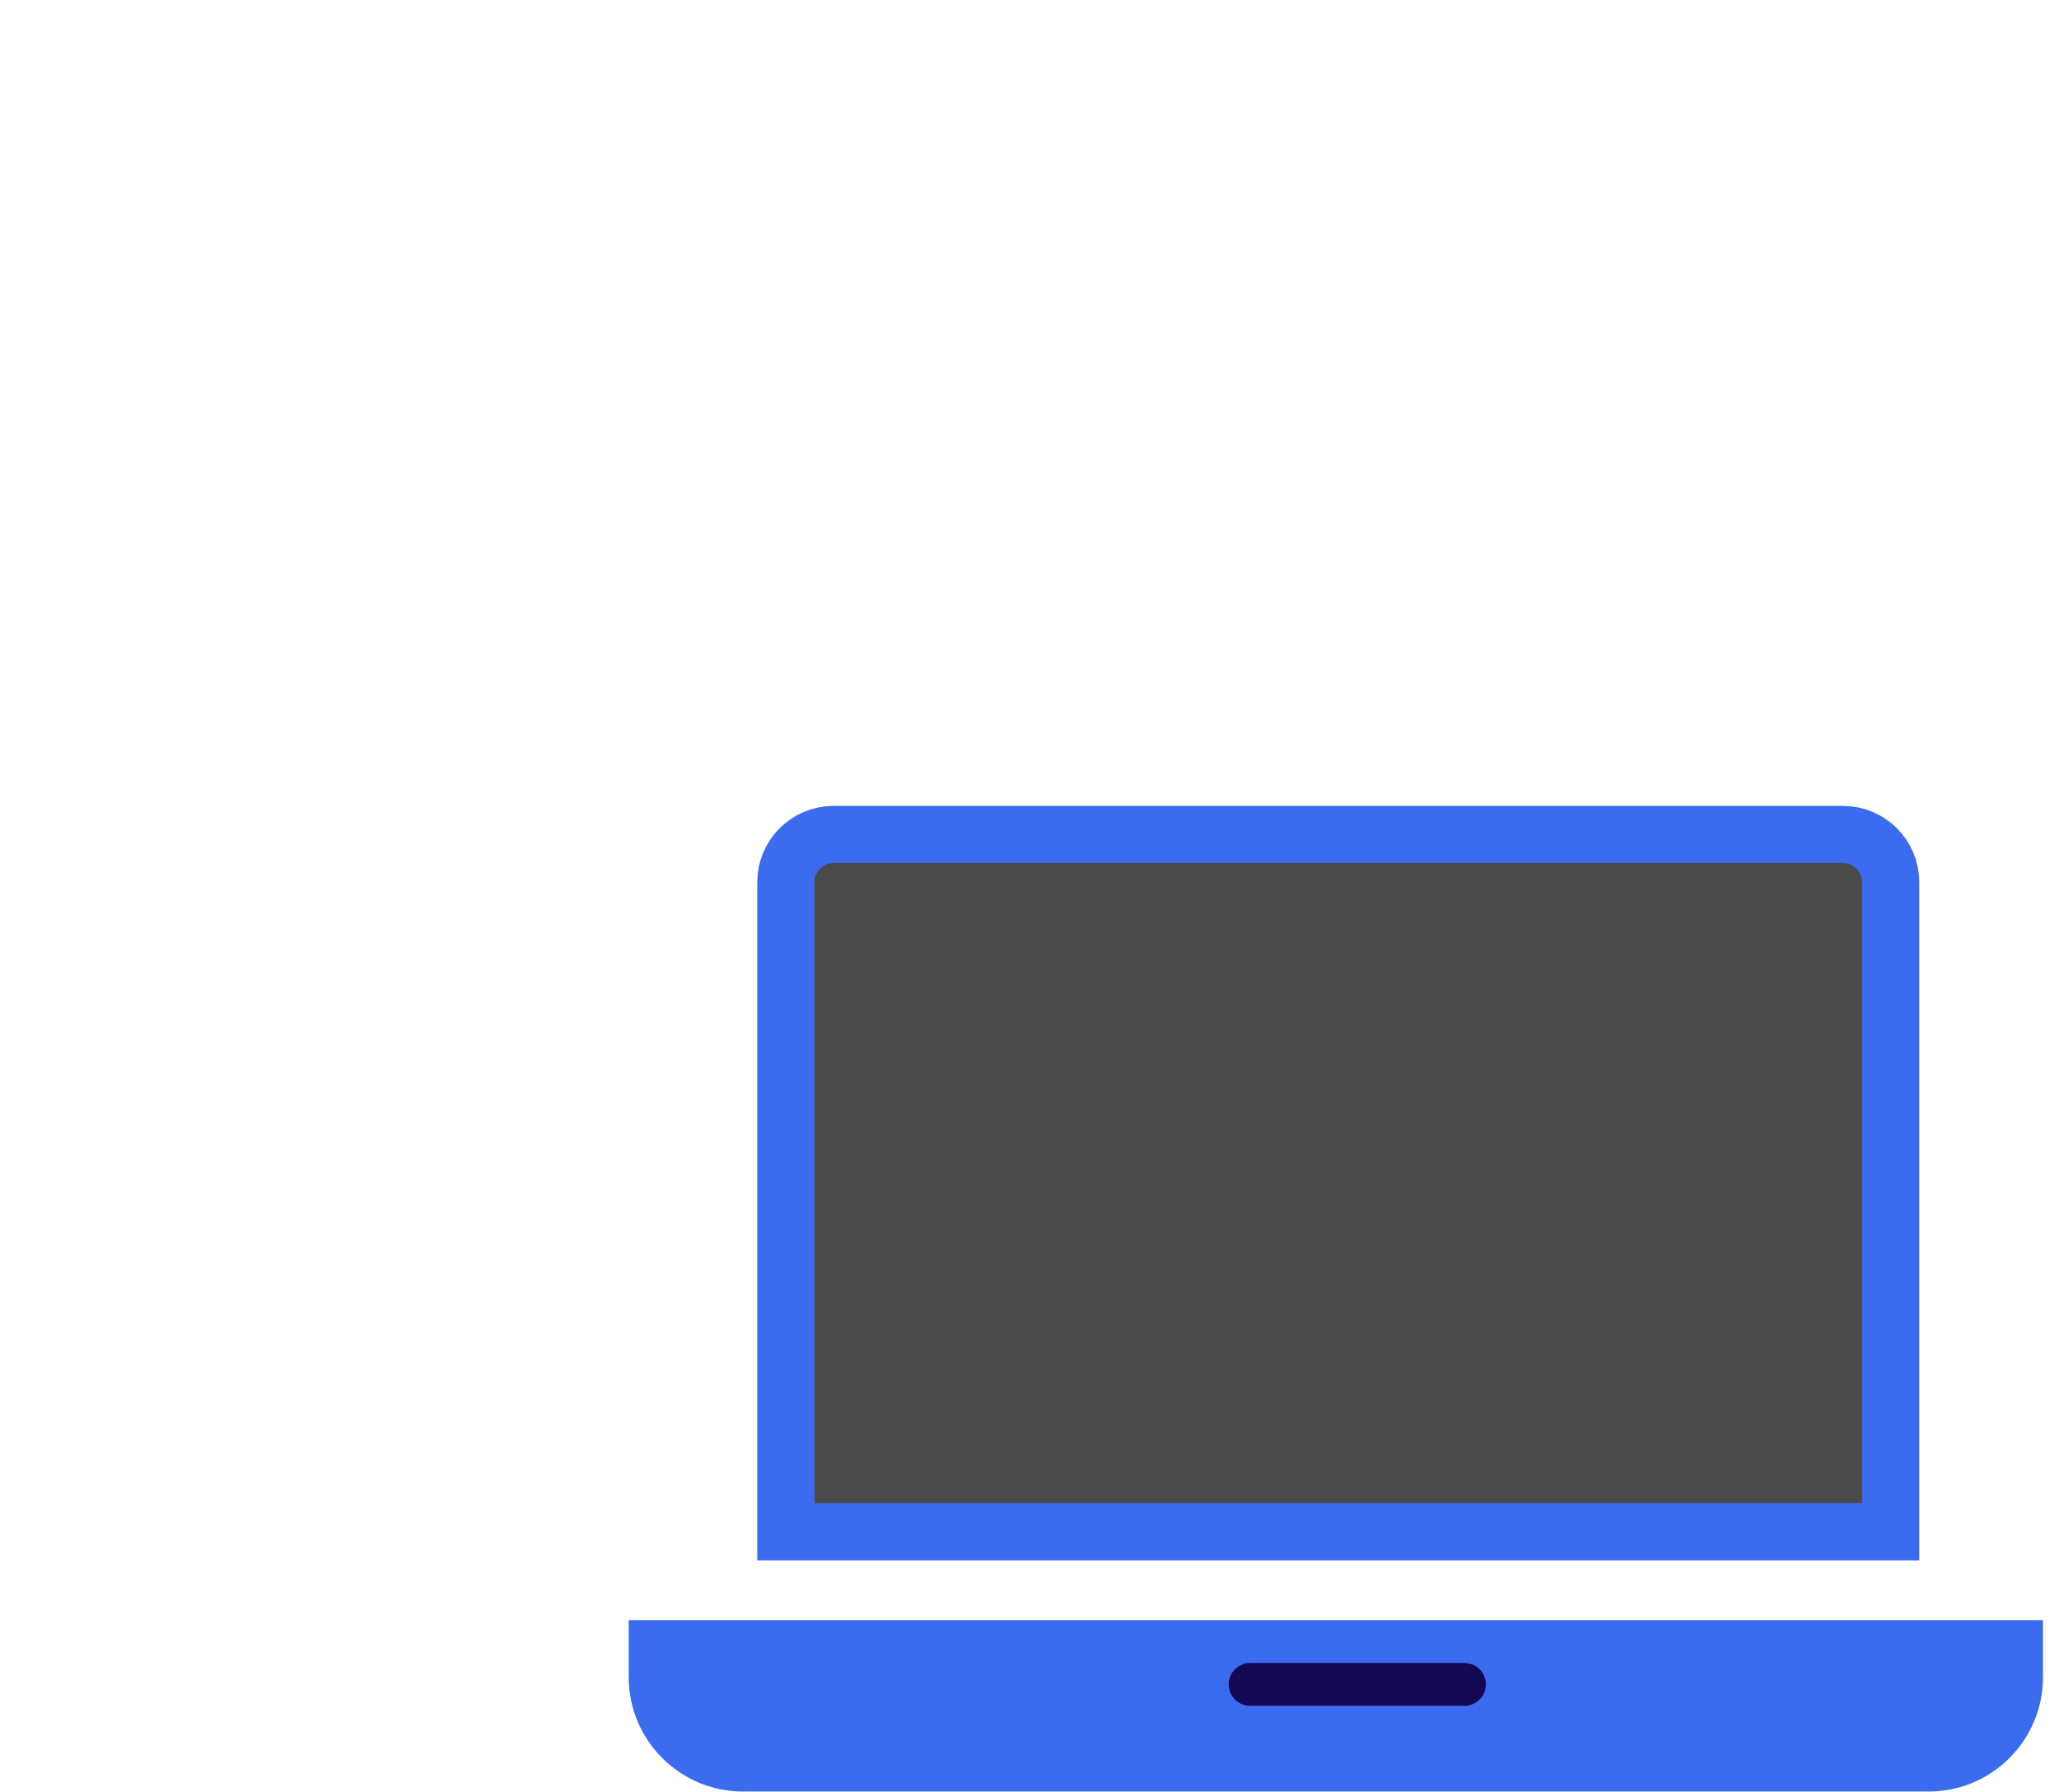
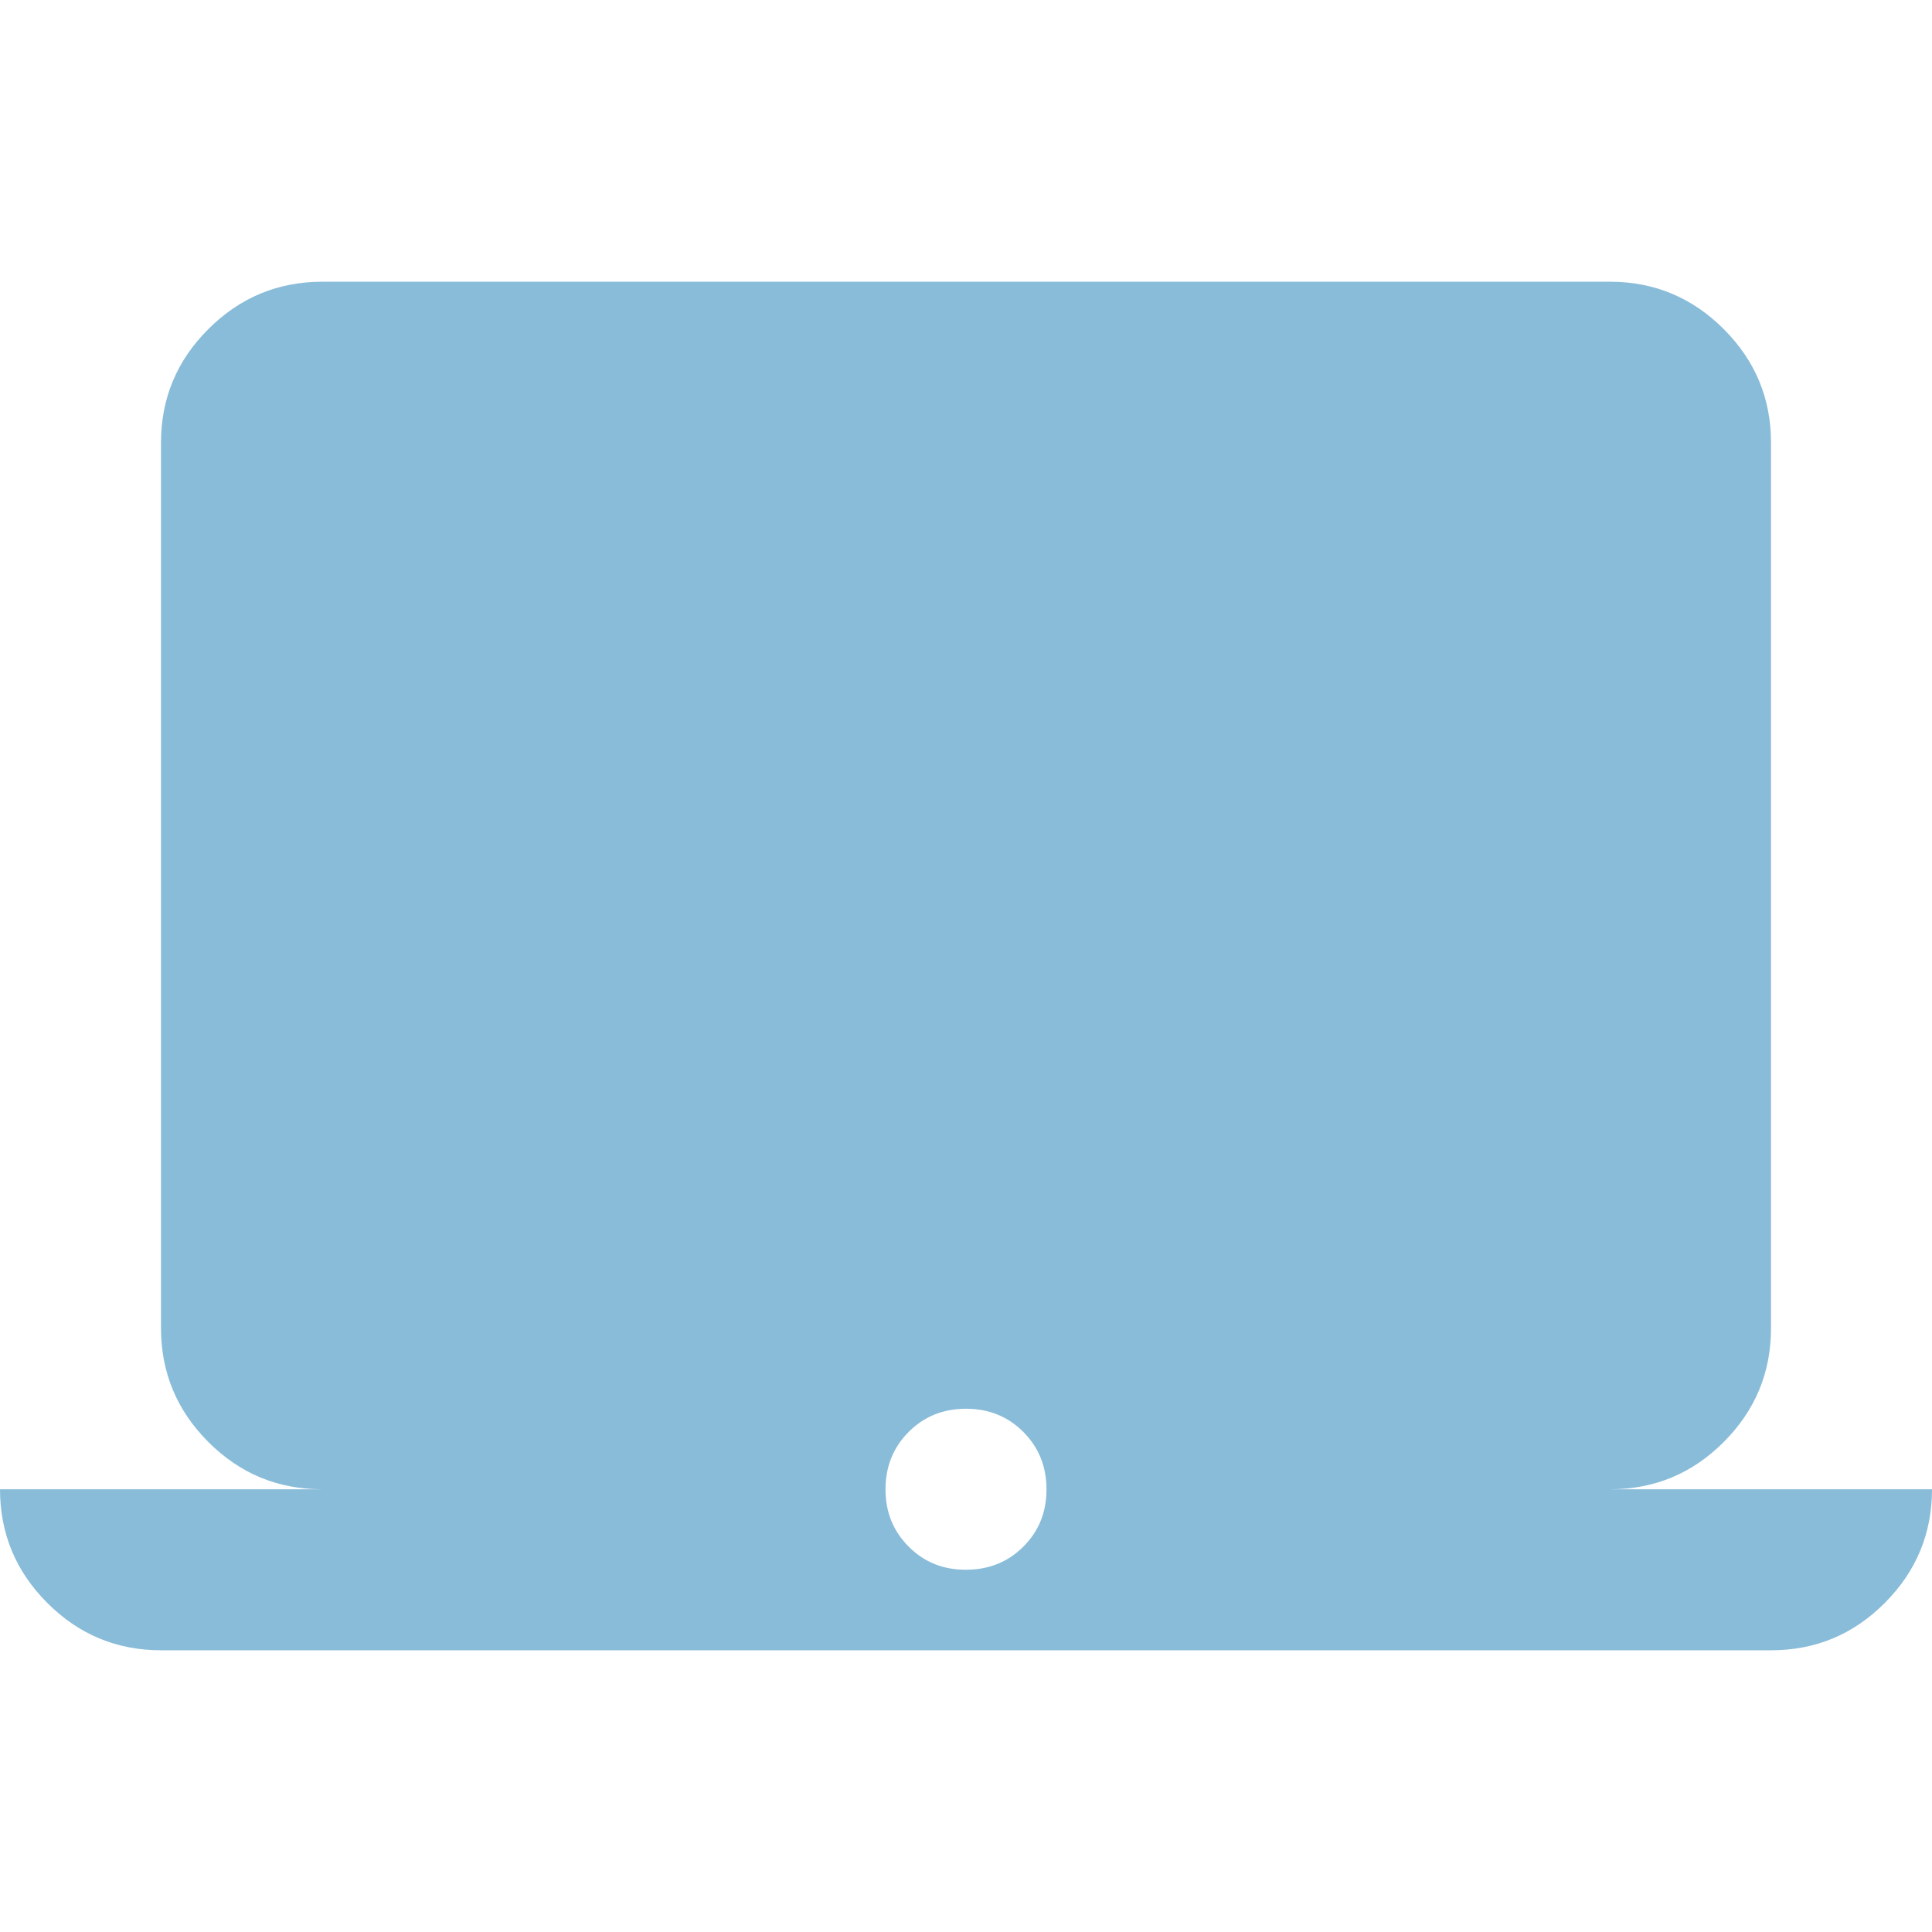
- <svg xmlns="http://www.w3.org/2000/svg" width="54" height="47" viewBox="0 0 54 47" fill="none">
-   <path d="M20.611 23.138C20.611 22.448 21.171 21.888 21.861 21.888H48.335C49.025 21.888 49.585 22.448 49.585 23.138V40.176H20.611V23.138Z" fill="#4A4A4A" stroke="#3B6BEE" stroke-width="1.5" />
-   <path d="M16.489 42.493H53.58V43.989C53.58 45.646 52.237 46.989 50.58 46.989H19.489C17.832 46.989 16.489 45.646 16.489 43.989V42.493Z" fill="#3B6BEE" />
-   <rect x="32.225" y="43.617" width="6.744" height="1.124" rx="0.562" fill="#140754" />
+ <svg xmlns="http://www.w3.org/2000/svg" width="45" height="45" viewBox="0 0 45 45" fill="none">
+   <path d="M3.75 38.438C2.719 38.438 1.836 38.071 1.103 37.337C0.369 36.603 0.001 35.72 0 34.688H7.5C6.469 34.688 5.586 34.321 4.853 33.587C4.119 32.853 3.751 31.97 3.75 30.938V10.312C3.75 9.281 4.117 8.399 4.853 7.665C5.588 6.931 6.47 6.564 7.5 6.562H37.5C38.531 6.562 39.414 6.93 40.149 7.665C40.884 8.4 41.251 9.283 41.25 10.312V30.938C41.25 31.969 40.883 32.852 40.149 33.587C39.416 34.322 38.532 34.689 37.5 34.688H45C45 35.719 44.633 36.602 43.899 37.337C43.166 38.072 42.282 38.439 41.25 38.438H3.75ZM22.5 36.562C23.031 36.562 23.477 36.383 23.837 36.023C24.197 35.663 24.376 35.218 24.375 34.688C24.374 34.157 24.194 33.712 23.835 33.352C23.476 32.992 23.031 32.812 22.5 32.812C21.969 32.812 21.524 32.992 21.165 33.352C20.806 33.712 20.626 34.157 20.625 34.688C20.624 35.218 20.804 35.663 21.165 36.024C21.526 36.386 21.971 36.565 22.5 36.562Z" fill="#89BCD9" />
</svg>
